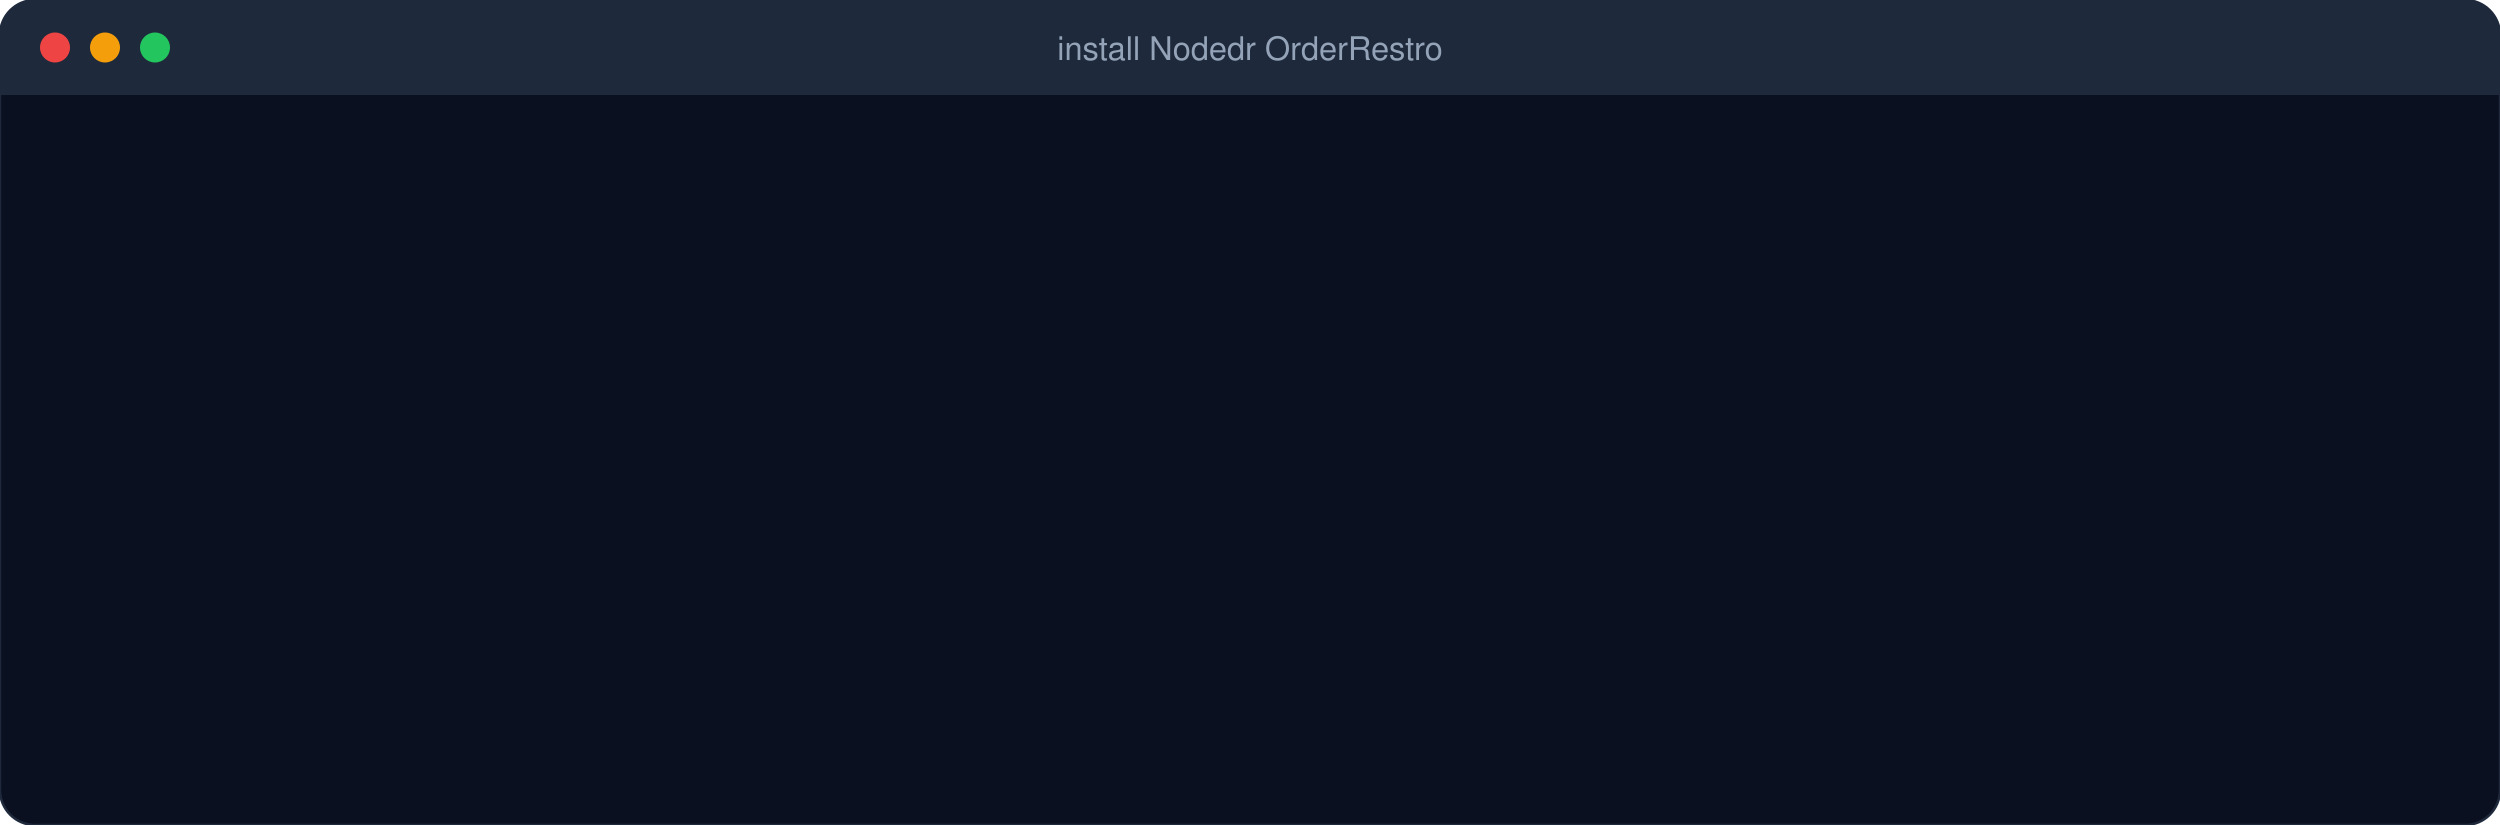
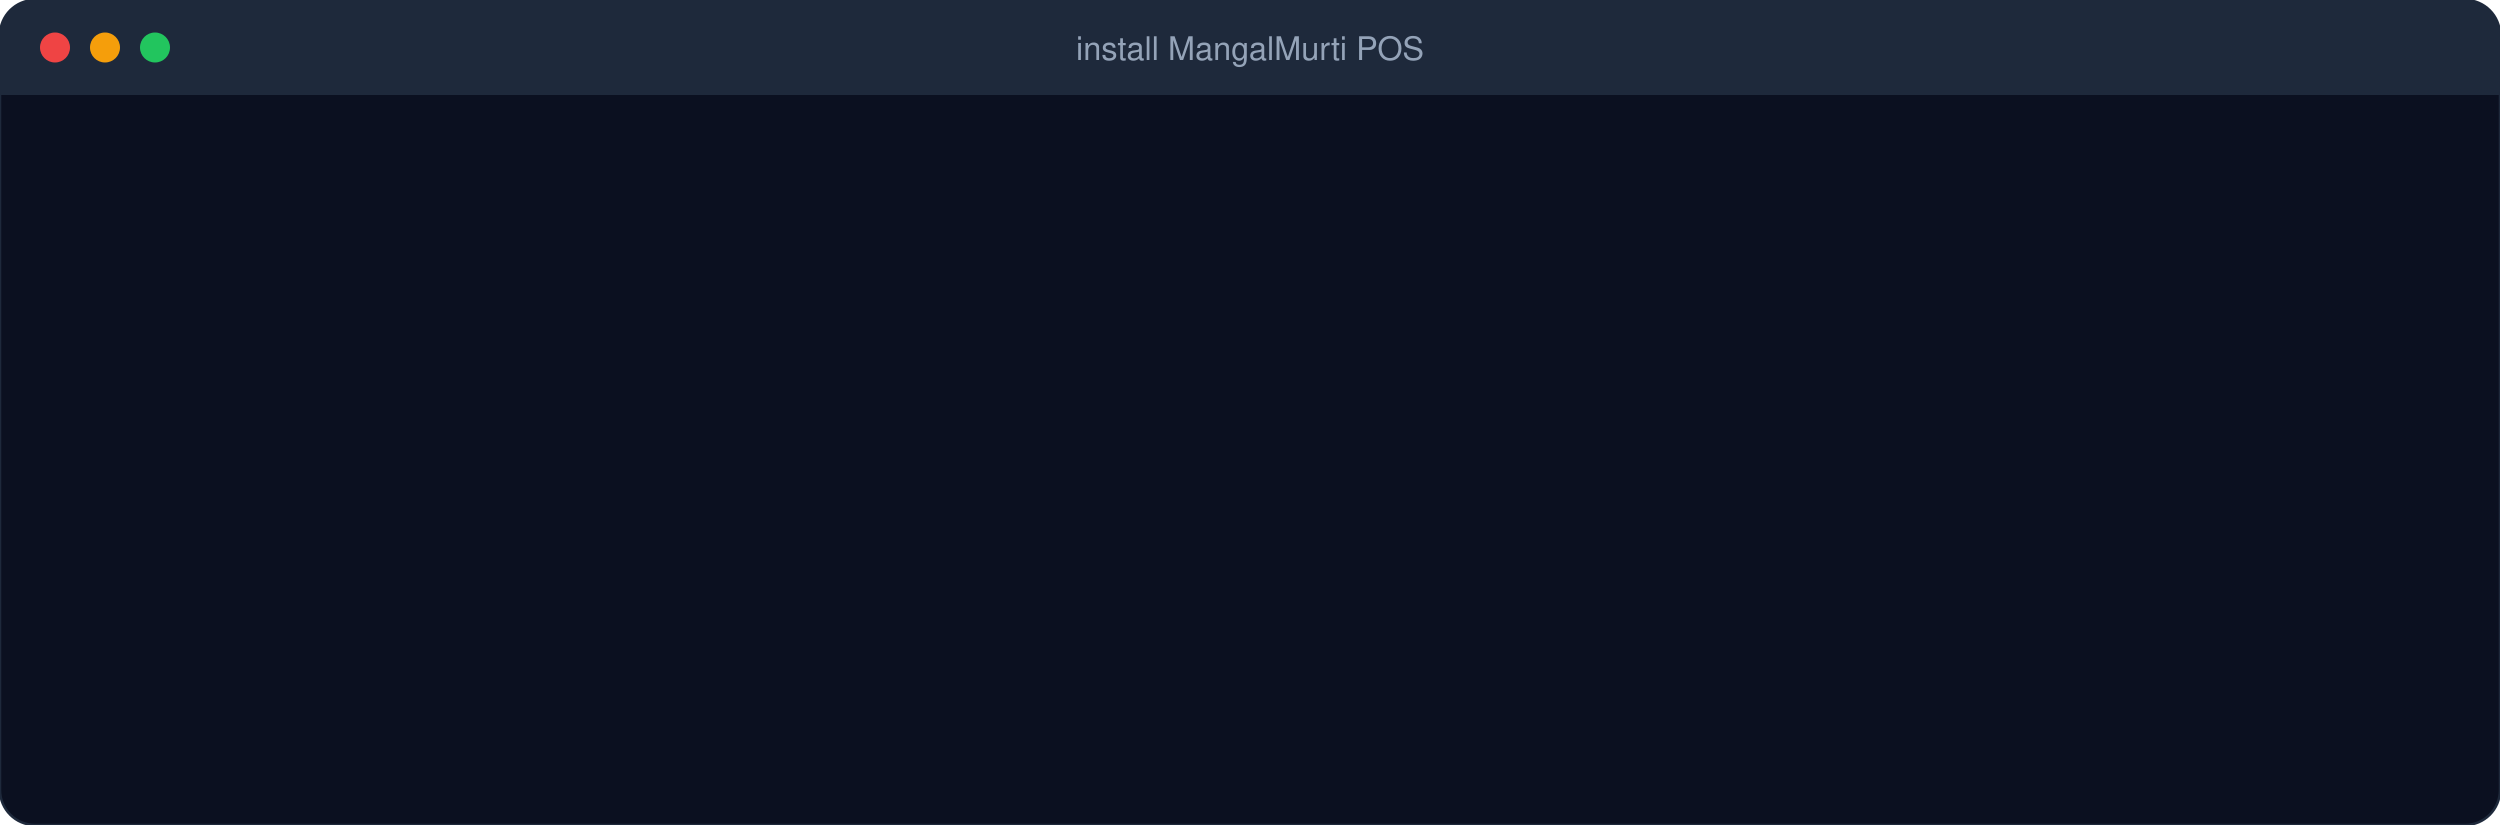
- <svg xmlns="http://www.w3.org/2000/svg" width="1000" height="330" viewBox="0 0 1000 330" role="img" aria-label="Install Nodedr OrderRestro in a few commands">
+ <svg xmlns="http://www.w3.org/2000/svg" width="1000" height="330" viewBox="0 0 1000 330" role="img" aria-label="Install MangalMurti POS in a few commands">
  <style>@media (prefers-reduced-motion: reduce){*{animation:none!important;opacity:1!important;transform:none!important}}@keyframes l0{0%,4.00%{width:0}14.00%,93%{width:677px}100%{width:0}}@keyframes l1{0%,20.00%{width:0}30.00%,93%{width:299px}100%{width:0}}@keyframes l2{0%,30.00%{width:0}40.00%,93%{width:170px}100%{width:0}}@keyframes l3{0%,50.00%{opacity:0;transform:translateY(6px)}52.00%,93.00%{opacity:1;transform:translateY(0)}100%{opacity:0;transform:translateY(0)}}@keyframes l4{0%,60.00%{opacity:0;transform:translateY(6px)}62.00%,93.00%{opacity:1;transform:translateY(0)}100%{opacity:0;transform:translateY(0)}}@keyframes l5{0%,72.00%{opacity:0;transform:translateY(6px)}74.00%,93.00%{opacity:1;transform:translateY(0)}100%{opacity:0;transform:translateY(0)}}.l0{animation:l0 14.0s steps(24) infinite}.l1{animation:l1 14.0s steps(24) infinite}.l2{animation:l2 14.0s steps(24) infinite}.l3{animation:l3 14.0s ease-out infinite;opacity:0}.l4{animation:l4 14.0s ease-out infinite;opacity:0}.l5{animation:l5 14.0s ease-out infinite;opacity:0}</style>
  <defs>
    <clipPath id="k0">
      <rect class="l0" x="28" y="58" width="0" height="28" />
    </clipPath>
    <clipPath id="k1">
      <rect class="l1" x="28" y="98" width="0" height="28" />
    </clipPath>
    <clipPath id="k2">
      <rect class="l2" x="28" y="138" width="0" height="28" />
    </clipPath>
  </defs>
  <rect width="1000" height="330" rx="14" fill="#0b1020" stroke="#1e293b" />
  <rect width="1000" height="38" rx="14" fill="#1e293b" />
  <rect y="24" width="1000" height="14" fill="#1e293b" />
  <circle cx="22" cy="19" r="6" fill="#ef4444" />
  <circle cx="42" cy="19" r="6" fill="#f59e0b" />
  <circle cx="62" cy="19" r="6" fill="#22c55e" />
-   <text x="500" y="24" text-anchor="middle" font-family="-apple-system,BlinkMacSystemFont,'Segoe UI',Helvetica,Arial,sans-serif" font-size="13" fill="#94a3b8">install Nodedr OrderRestro</text>
+   <text x="500" y="24" text-anchor="middle" font-family="-apple-system,BlinkMacSystemFont,'Segoe UI',Helvetica,Arial,sans-serif" font-size="13" fill="#94a3b8">install MangalMurti POS</text>
  <g clip-path="url(#k0)">
    <text x="28" y="78" font-family="ui-monospace,SFMono-Regular,Menlo,Consolas,monospace" font-size="18" fill="#fb923c">$</text>
    <text x="50" y="78" font-family="ui-monospace,SFMono-Regular,Menlo,Consolas,monospace" font-size="18" fill="#e2e8f0">git clone https://github.com/Raktim94/nodedr-restaurant-pos</text>
  </g>
  <g clip-path="url(#k1)">
    <text x="28" y="118" font-family="ui-monospace,SFMono-Regular,Menlo,Consolas,monospace" font-size="18" fill="#fb923c">$</text>
    <text x="50" y="118" font-family="ui-monospace,SFMono-Regular,Menlo,Consolas,monospace" font-size="18" fill="#e2e8f0">cd nodedr-restaurant-pos</text>
  </g>
  <g clip-path="url(#k2)">
    <text x="28" y="158" font-family="ui-monospace,SFMono-Regular,Menlo,Consolas,monospace" font-size="18" fill="#fb923c">$</text>
    <text x="50" y="158" font-family="ui-monospace,SFMono-Regular,Menlo,Consolas,monospace" font-size="18" fill="#e2e8f0">./install.sh</text>
  </g>
  <g class="l3">
    <text x="50" y="198" font-family="ui-monospace,SFMono-Regular,Menlo,Consolas,monospace" font-size="18" fill="#86efac">[+] Containers built and started</text>
  </g>
  <g class="l4">
    <text x="50" y="238" font-family="ui-monospace,SFMono-Regular,Menlo,Consolas,monospace" font-size="18" fill="#86efac">[ok] Ready on http://localhost - open it and finish first-run setup</text>
  </g>
  <g class="l5">
-     <text x="50" y="278" font-family="ui-monospace,SFMono-Regular,Menlo,Consolas,monospace" font-size="18" fill="#fde68a">Nodedr OrderRestro is running on your own machine.</text>
+     <text x="50" y="278" font-family="ui-monospace,SFMono-Regular,Menlo,Consolas,monospace" font-size="18" fill="#fde68a">MangalMurti POS is running on your own machine.</text>
  </g>
</svg>
